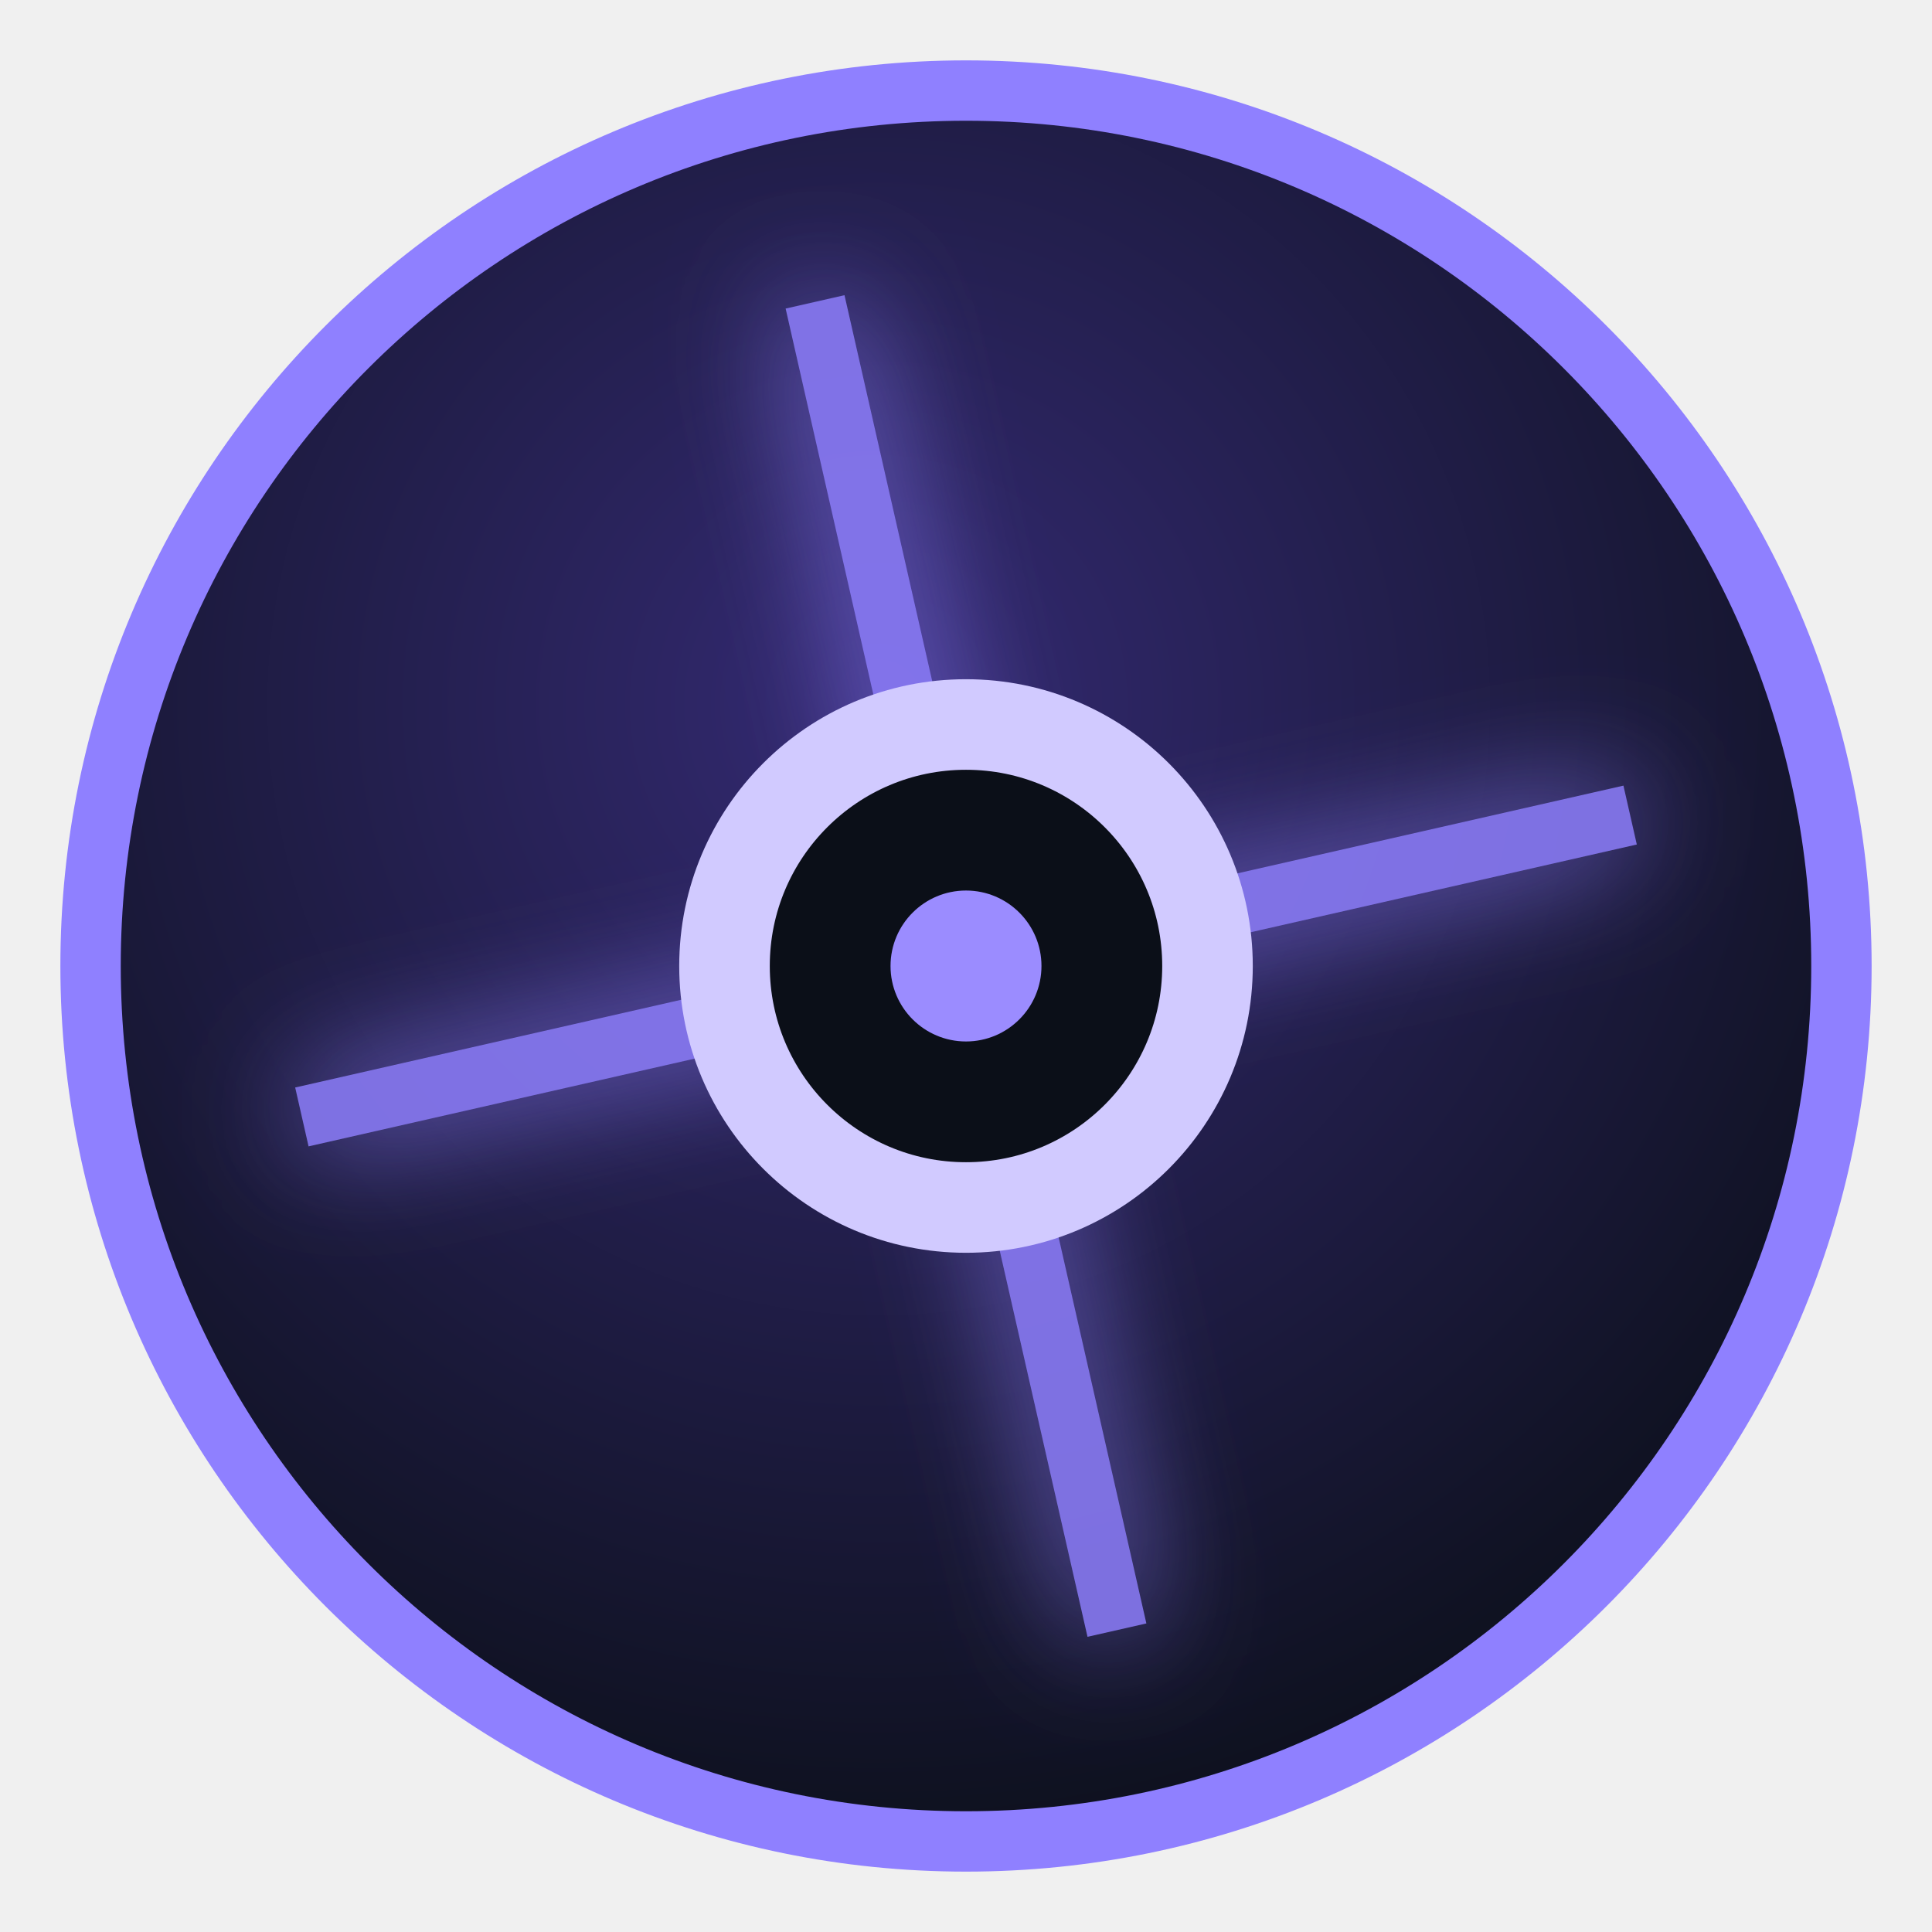
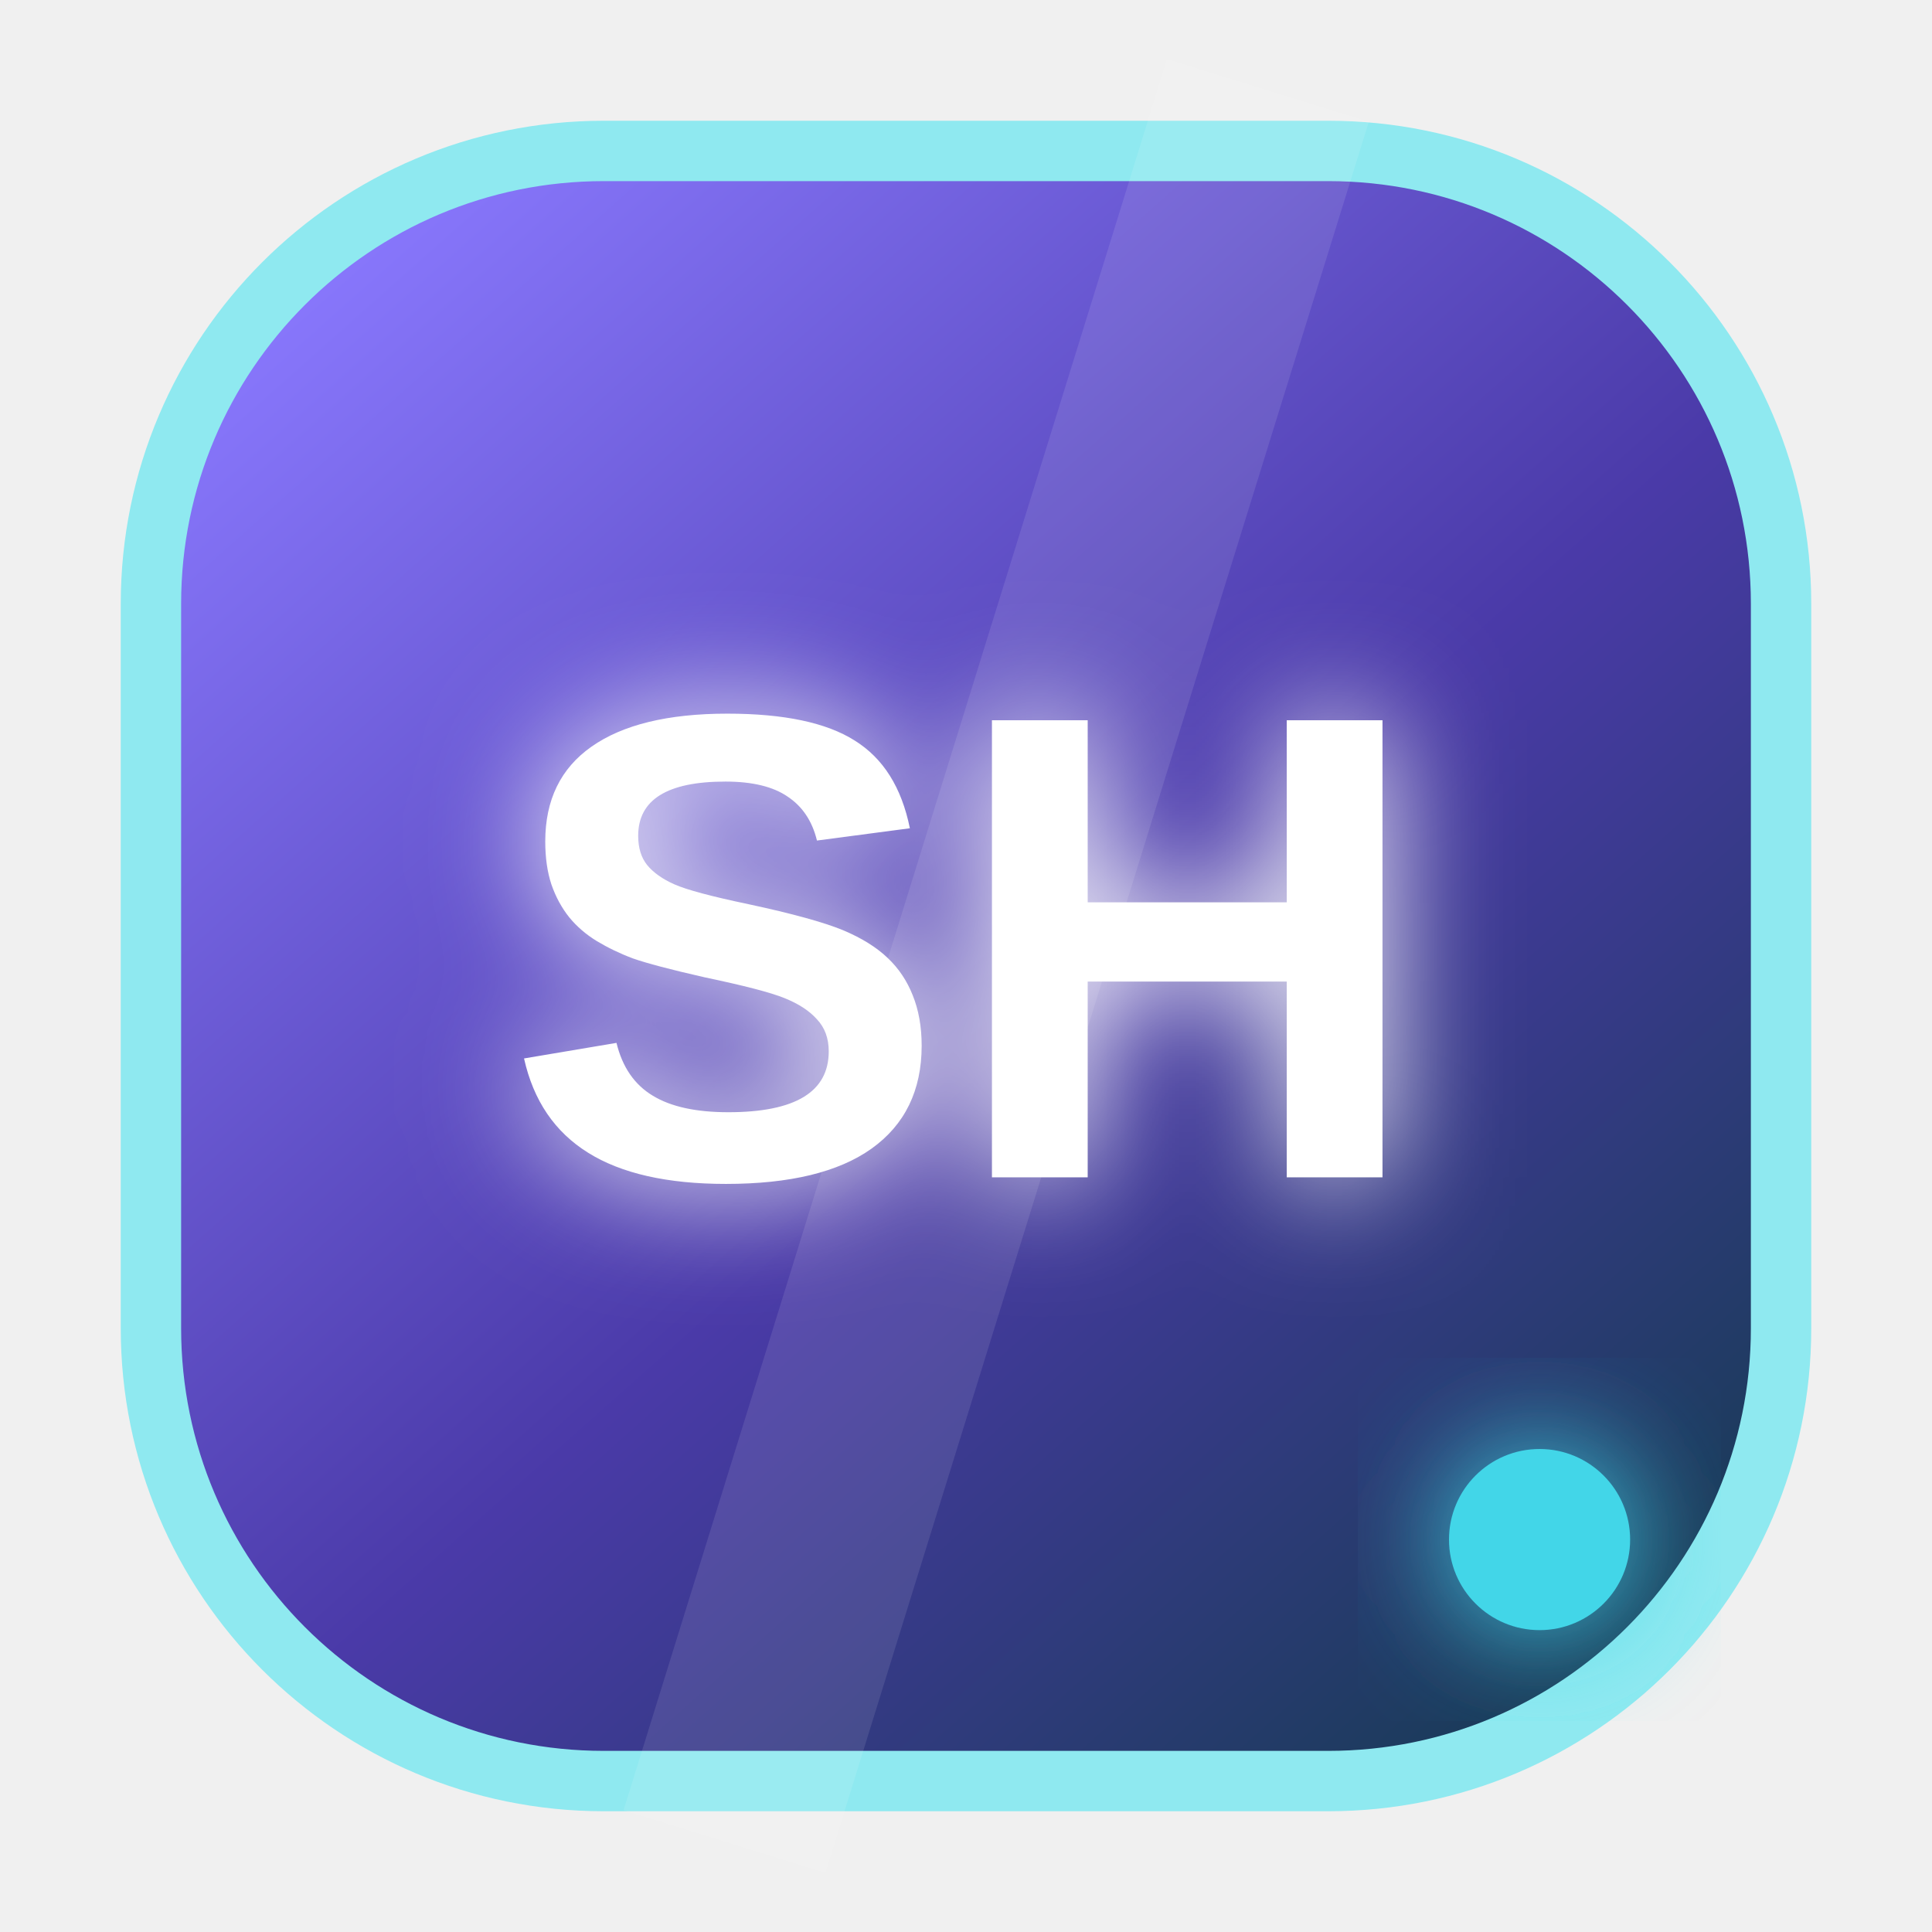
<svg xmlns="http://www.w3.org/2000/svg" viewBox="0 0 64 64">
  <defs>
-     <radialGradient id="bg" cx="45%" cy="35%" r="70%">
-       <stop offset="0" stop-color="#342a73" />
-       <stop offset="1" stop-color="#0b0f18" />
-     </radialGradient>
+     <linearGradient id="bg" x1="10%" y1="5%" x2="90%" y2="95%">
+       <stop offset="0" stop-color="#8a79ff" />
+       <stop offset="0.55" stop-color="#4a3aa8" />
+       <stop offset="1" stop-color="#173b54" />
+     </linearGradient>
    <filter id="glow" x="-50%" y="-50%" width="200%" height="200%">
      <feGaussianBlur stdDeviation="2" result="blur" />
      <feMerge>
        <feMergeNode in="blur" />
        <feMergeNode in="SourceGraphic" />
      </feMerge>
    </filter>
  </defs>
-   <circle cx="32" cy="32" r="29" fill="url(#bg)" stroke="#8f80ff" stroke-width="2" />
-   <path d="M10 37 54 27M27 10l10 44" stroke="#8f80ff" stroke-width="2" opacity=".85" filter="url(#glow)" />
-   <circle cx="32" cy="32" r="8" fill="#0b0f18" stroke="#d1caff" stroke-width="3" />
-   <circle cx="32" cy="32" r="2.5" fill="#9b8cff" />
+   <rect x="5" y="5" width="54" height="54" rx="15" fill="url(#bg)" stroke="#8fe9f0" stroke-width="2" />
+   <path d="M42 3 24 61" stroke="#fff" stroke-width="7" opacity=".1" />
+   <text x="32" y="39" fill="#fff" font-family="Arial, sans-serif" font-size="22" font-weight="900" text-anchor="middle" filter="url(#glow)">SH</text>
+   <circle cx="51" cy="51" r="3" fill="#42d6e8" filter="url(#glow)" />
</svg>
